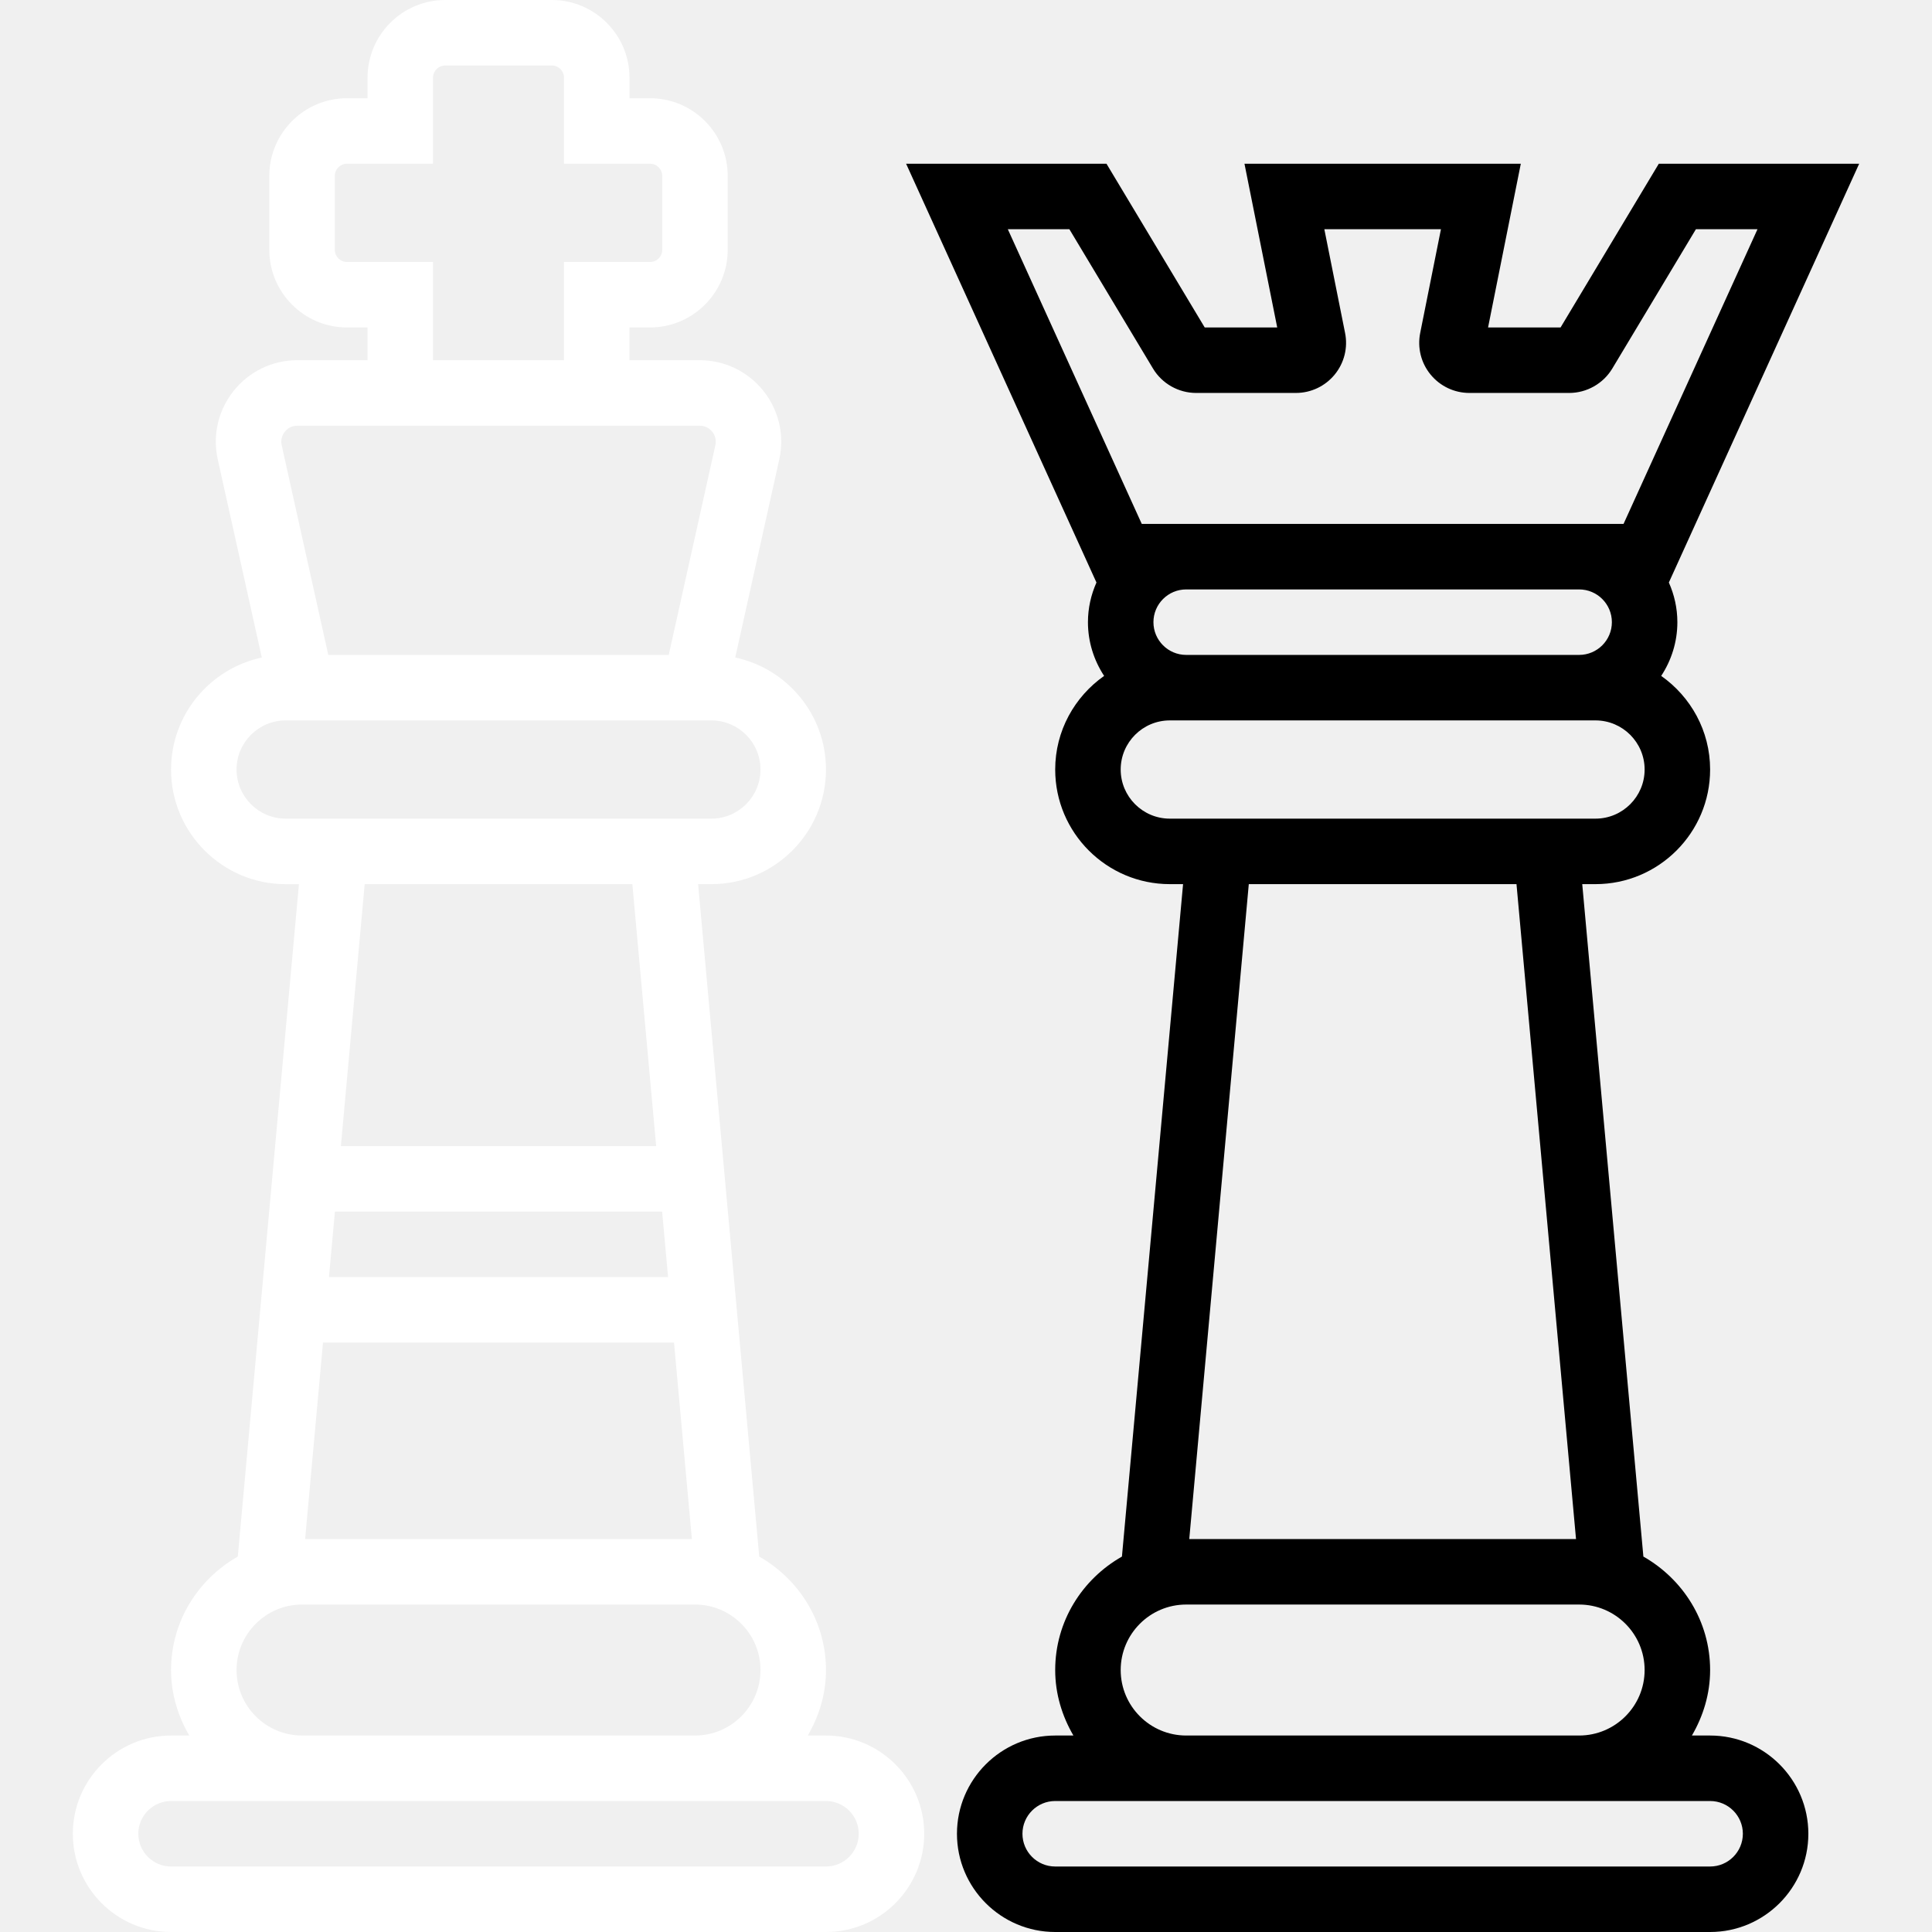
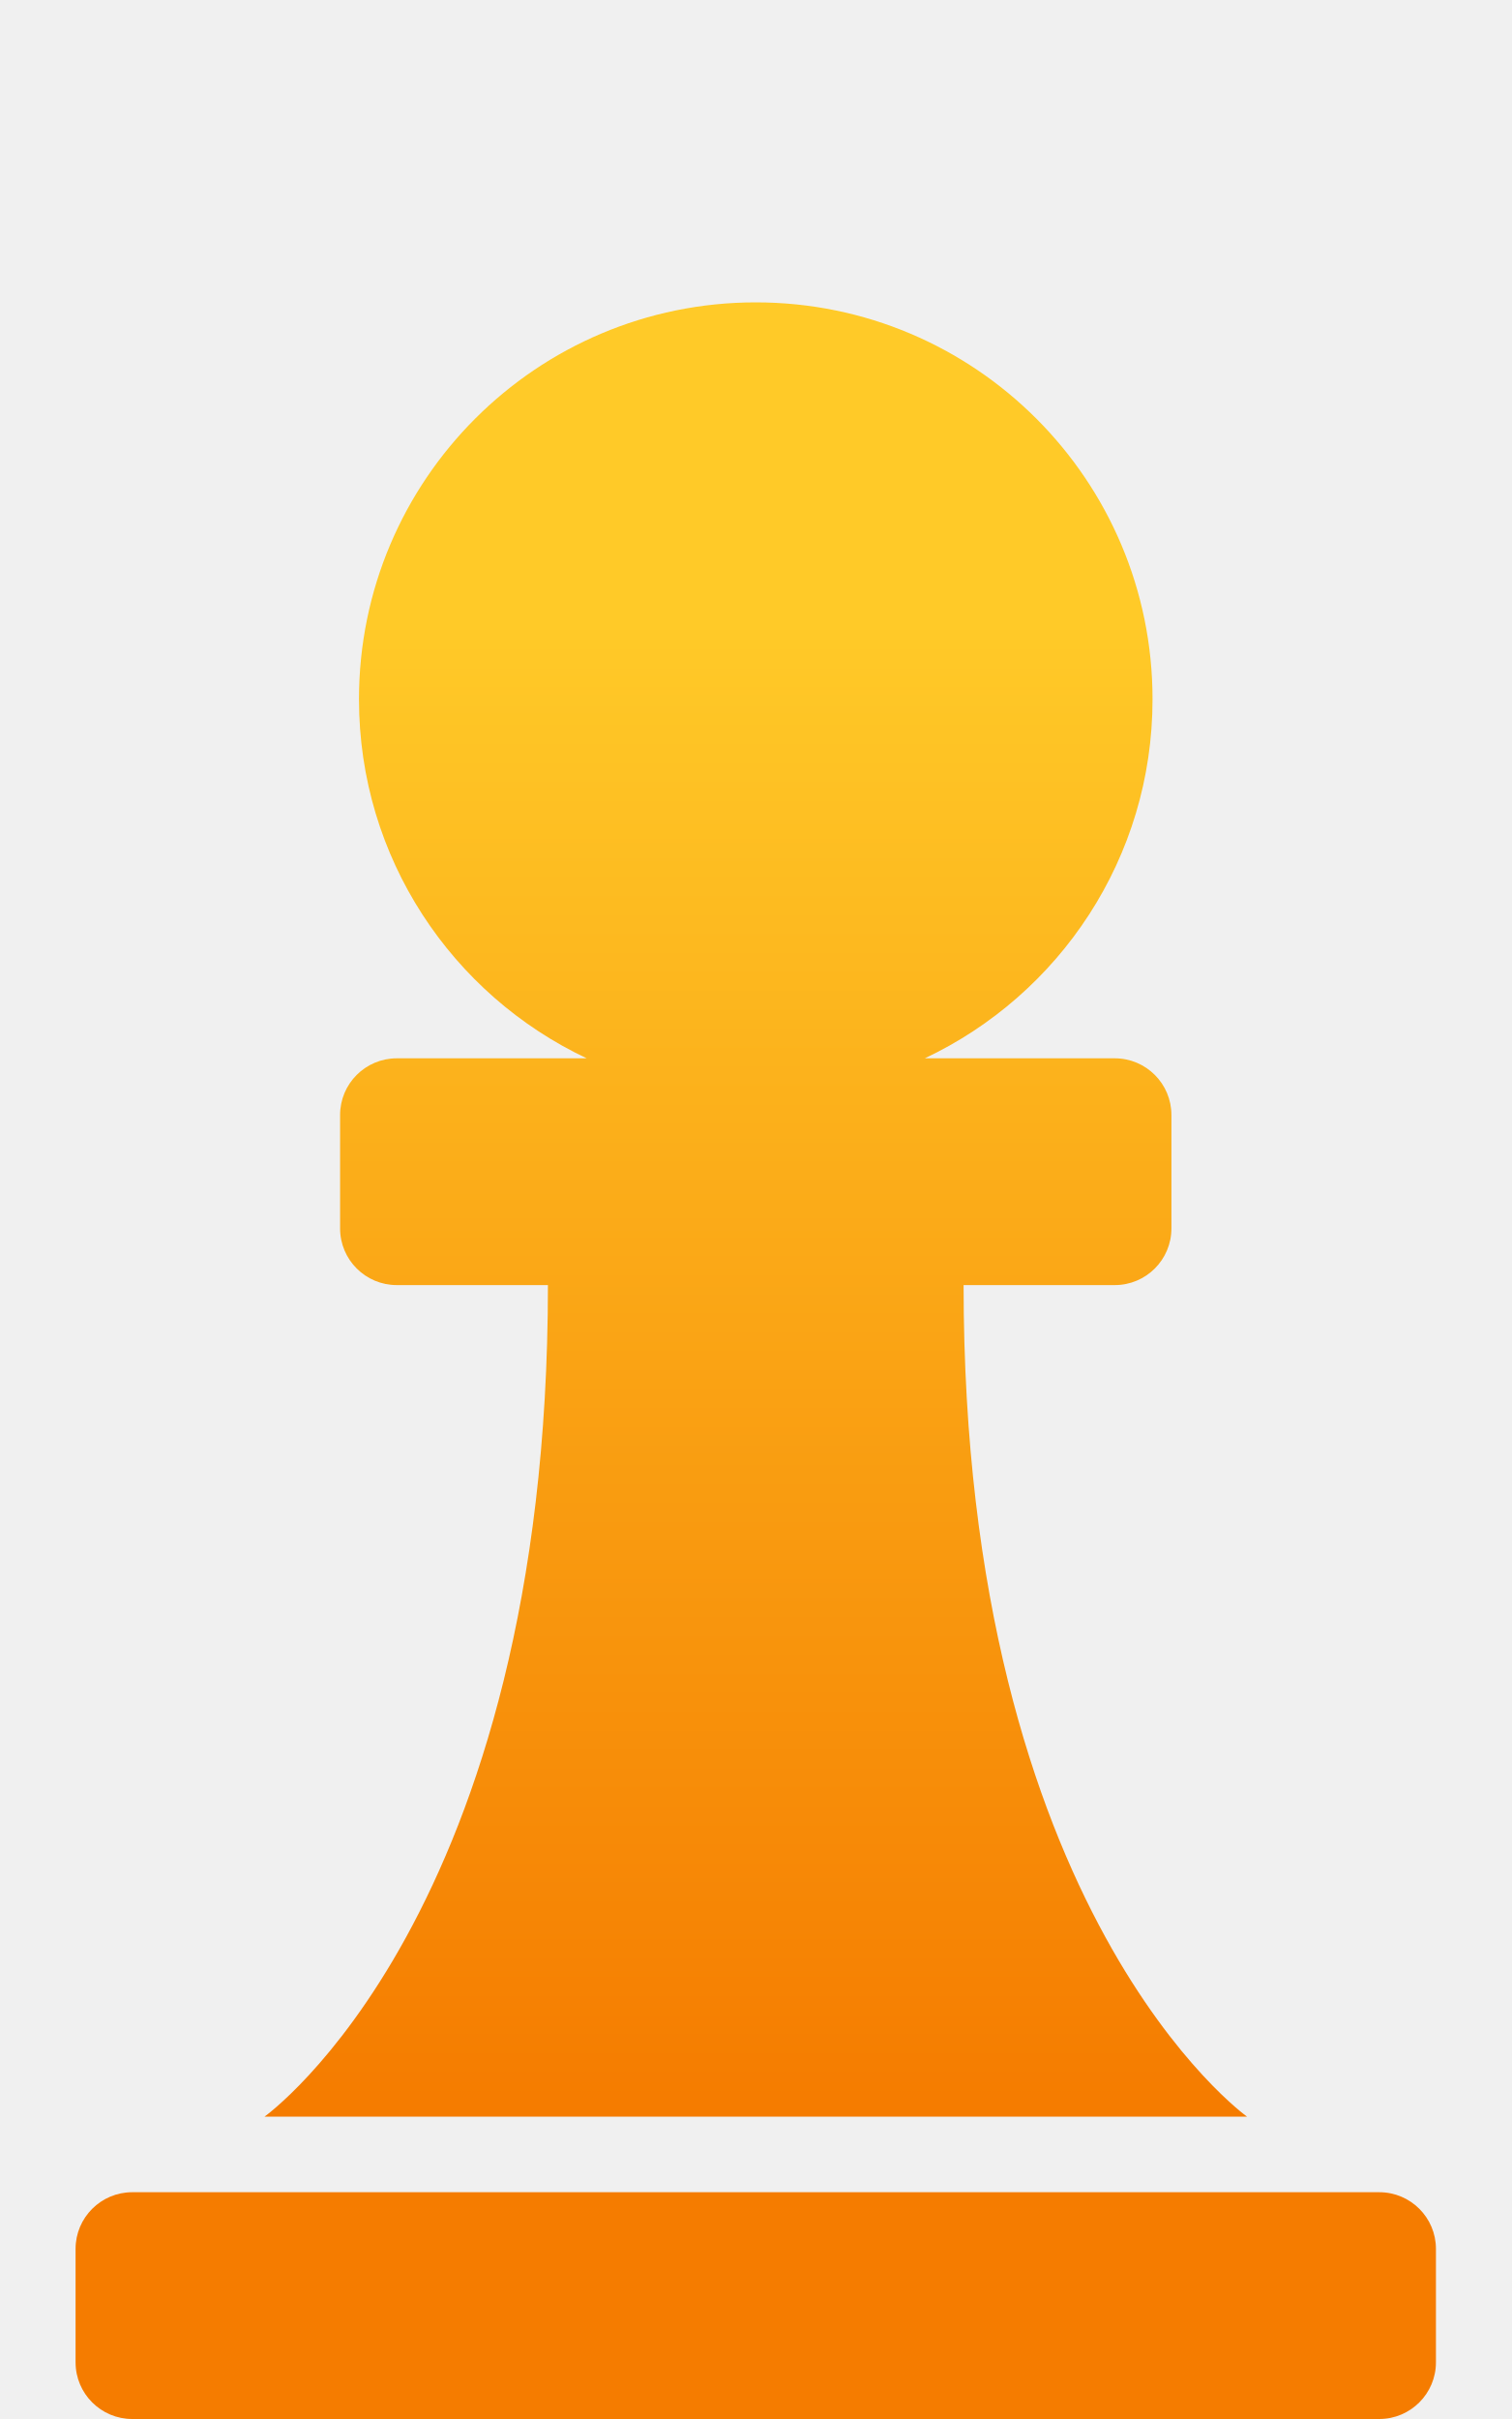
- <svg xmlns="http://www.w3.org/2000/svg" fill="#000000" height="800px" width="800px" version="1.1" id="Capa_1" viewBox="0 0 59 59" xml:space="preserve">
-   <g>
-     <g>
-       <path d="M52.224,53h-0.556c0.344-0.591,0.556-1.268,0.556-2c0-1.489-0.828-2.776-2.038-3.465L48.319,27h0.405    c1.93,0,3.5-1.57,3.5-3.5c0-1.182-0.593-2.225-1.494-2.859c0.31-0.472,0.494-1.035,0.494-1.641c0-0.432-0.095-0.84-0.26-1.211    L56.776,5h-6.119l-3,5h-2.214l1-5h-8.439l1,5H36.79l-3-5h-6.119l5.813,12.789c-0.165,0.371-0.26,0.78-0.26,1.211    c0,0.606,0.184,1.168,0.494,1.641c-0.901,0.634-1.494,1.677-1.494,2.859c0,1.93,1.57,3.5,3.5,3.5h0.405l-1.867,20.535    c-1.211,0.688-2.038,1.975-2.038,3.465c0,0.732,0.212,1.409,0.556,2h-0.556c-1.654,0-3,1.346-3,3s1.346,3,3,3h20    c1.654,0,3-1.346,3-3S53.878,53,52.224,53z M36.224,18h12c0.552,0,1,0.449,1,1s-0.448,1-1,1h-12c-0.552,0-1-0.449-1-1    S35.672,18,36.224,18z M32.657,7l2.555,4.257C35.487,11.715,35.991,12,36.525,12h3.048c0.462,0,0.894-0.205,1.187-0.562    c0.292-0.357,0.407-0.821,0.316-1.272L40.443,7h3.561l-0.633,3.165c-0.091,0.453,0.024,0.917,0.316,1.273    C43.98,11.795,44.412,12,44.874,12h3.048c0.534,0,1.038-0.285,1.314-0.744L51.79,7h1.881l-4.091,9h-1.356h-12h-1.356l-4.091-9    H32.657z M35.724,25c-0.827,0-1.5-0.673-1.5-1.5s0.673-1.5,1.5-1.5h0.5h12h0.5c0.827,0,1.5,0.673,1.5,1.5s-0.673,1.5-1.5,1.5    h-0.587H36.311H35.724z M46.311,27l1.818,20H36.318l1.818-20H46.311z M34.224,51c0-1.103,0.897-2,2-2h12c1.103,0,2,0.897,2,2    s-0.897,2-2,2h-12C35.121,53,34.224,52.103,34.224,51z M52.224,57h-20c-0.552,0-1-0.449-1-1s0.448-1,1-1h4h12h4    c0.552,0,1,0.449,1,1S52.775,57,52.224,57z" />
-       <path d="M25.224,53h-0.556c0.344-0.591,0.556-1.268,0.556-2c0-1.489-0.828-2.776-2.038-3.465L21.319,27h0.405    c1.93,0,3.5-1.57,3.5-3.5c0-1.679-1.19-3.084-2.771-3.421l1.345-6.05c0.164-0.741-0.015-1.505-0.489-2.097    C22.833,11.339,22.125,11,21.366,11h-2.143v-1h0.628c1.308,0,2.372-1.064,2.372-2.373V5.373C22.224,4.064,21.159,3,19.852,3    h-0.628V2.373C19.224,1.064,18.159,0,16.852,0h-3.256c-1.308,0-2.372,1.064-2.372,2.373V3h-0.628C9.288,3,8.224,4.064,8.224,5.373    v2.255C8.224,8.936,9.288,10,10.596,10h0.628v1H9.081c-0.759,0-1.467,0.339-1.942,0.932c-0.475,0.592-0.653,1.356-0.489,2.098    l1.345,6.05c-1.581,0.337-2.771,1.742-2.771,3.421c0,1.93,1.57,3.5,3.5,3.5h0.405L7.262,47.535    C6.051,48.224,5.224,49.511,5.224,51c0,0.732,0.212,1.409,0.556,2H5.224c-1.654,0-3,1.346-3,3s1.346,3,3,3h20c1.654,0,3-1.346,3-3    S26.878,53,25.224,53z M10.228,37h9.992l0.182,2H10.046L10.228,37z M9.864,41h10.719l0.546,6H9.318L9.864,41z M10.596,8    c-0.205,0-0.372-0.167-0.372-0.373V5.373C10.224,5.167,10.391,5,10.596,5h2.628V2.373C13.224,2.167,13.391,2,13.596,2h3.256    c0.205,0,0.372,0.167,0.372,0.373V5h2.628c0.205,0,0.372,0.167,0.372,0.373v2.255C20.224,7.833,20.057,8,19.852,8h-2.628v3h-4V8    H10.596z M8.698,13.184C8.754,13.115,8.876,13,9.081,13h2.143h8h2.143c0.205,0,0.327,0.115,0.383,0.184    c0.055,0.068,0.141,0.213,0.096,0.412L20.422,20H10.025l-1.423-6.404C8.558,13.396,8.644,13.252,8.698,13.184z M8.724,25    c-0.827,0-1.5-0.673-1.5-1.5s0.673-1.5,1.5-1.5h13c0.827,0,1.5,0.673,1.5,1.5s-0.673,1.5-1.5,1.5h-0.587H9.311H8.724z M19.311,27    l0.727,8H10.41l0.727-8H19.311z M7.224,51c0-1.103,0.897-2,2-2h12c1.103,0,2,0.897,2,2s-0.897,2-2,2h-12    C8.121,53,7.224,52.103,7.224,51z M25.224,57h-20c-0.552,0-1-0.449-1-1s0.448-1,1-1h4h12h4c0.552,0,1,0.449,1,1    S25.775,57,25.224,57z" fill="white" />
-     </g>
-   </g>
+ <svg xmlns="http://www.w3.org/2000/svg" viewBox="0 0 320 512">
+   <defs>
+     <linearGradient id="a" gradientTransform="rotate(90)">
+       <stop offset="15%" stop-color="#ffca28" />
+       <stop offset="85%" stop-color="#f57c00" />
+     </linearGradient>
+   </defs>
+   <path d="M264 448H56s60-42.743 60-176H84c-6.627 0-12-5.373-12-12v-24c0-6.627 5.373-12 12-12h40.209C95.721 210.56 76 181.588 76 148c0-46.392 37.608-84 84-84s84 37.608 84 84c0 33.588-19.721 62.56-48.209 76H236c6.627 0 12 5.373 12 12v24c0 6.627-5.373 12-12 12h-32c0 133.257 60 176 60 176zm28 16H28c-6.627 0-12 5.373-12 12v24c0 6.627 5.373 12 12 12h264c6.627 0 12-5.373 12-12v-24c0-6.627-5.373-12-12-12z" fill="url(#a)" />
</svg>
